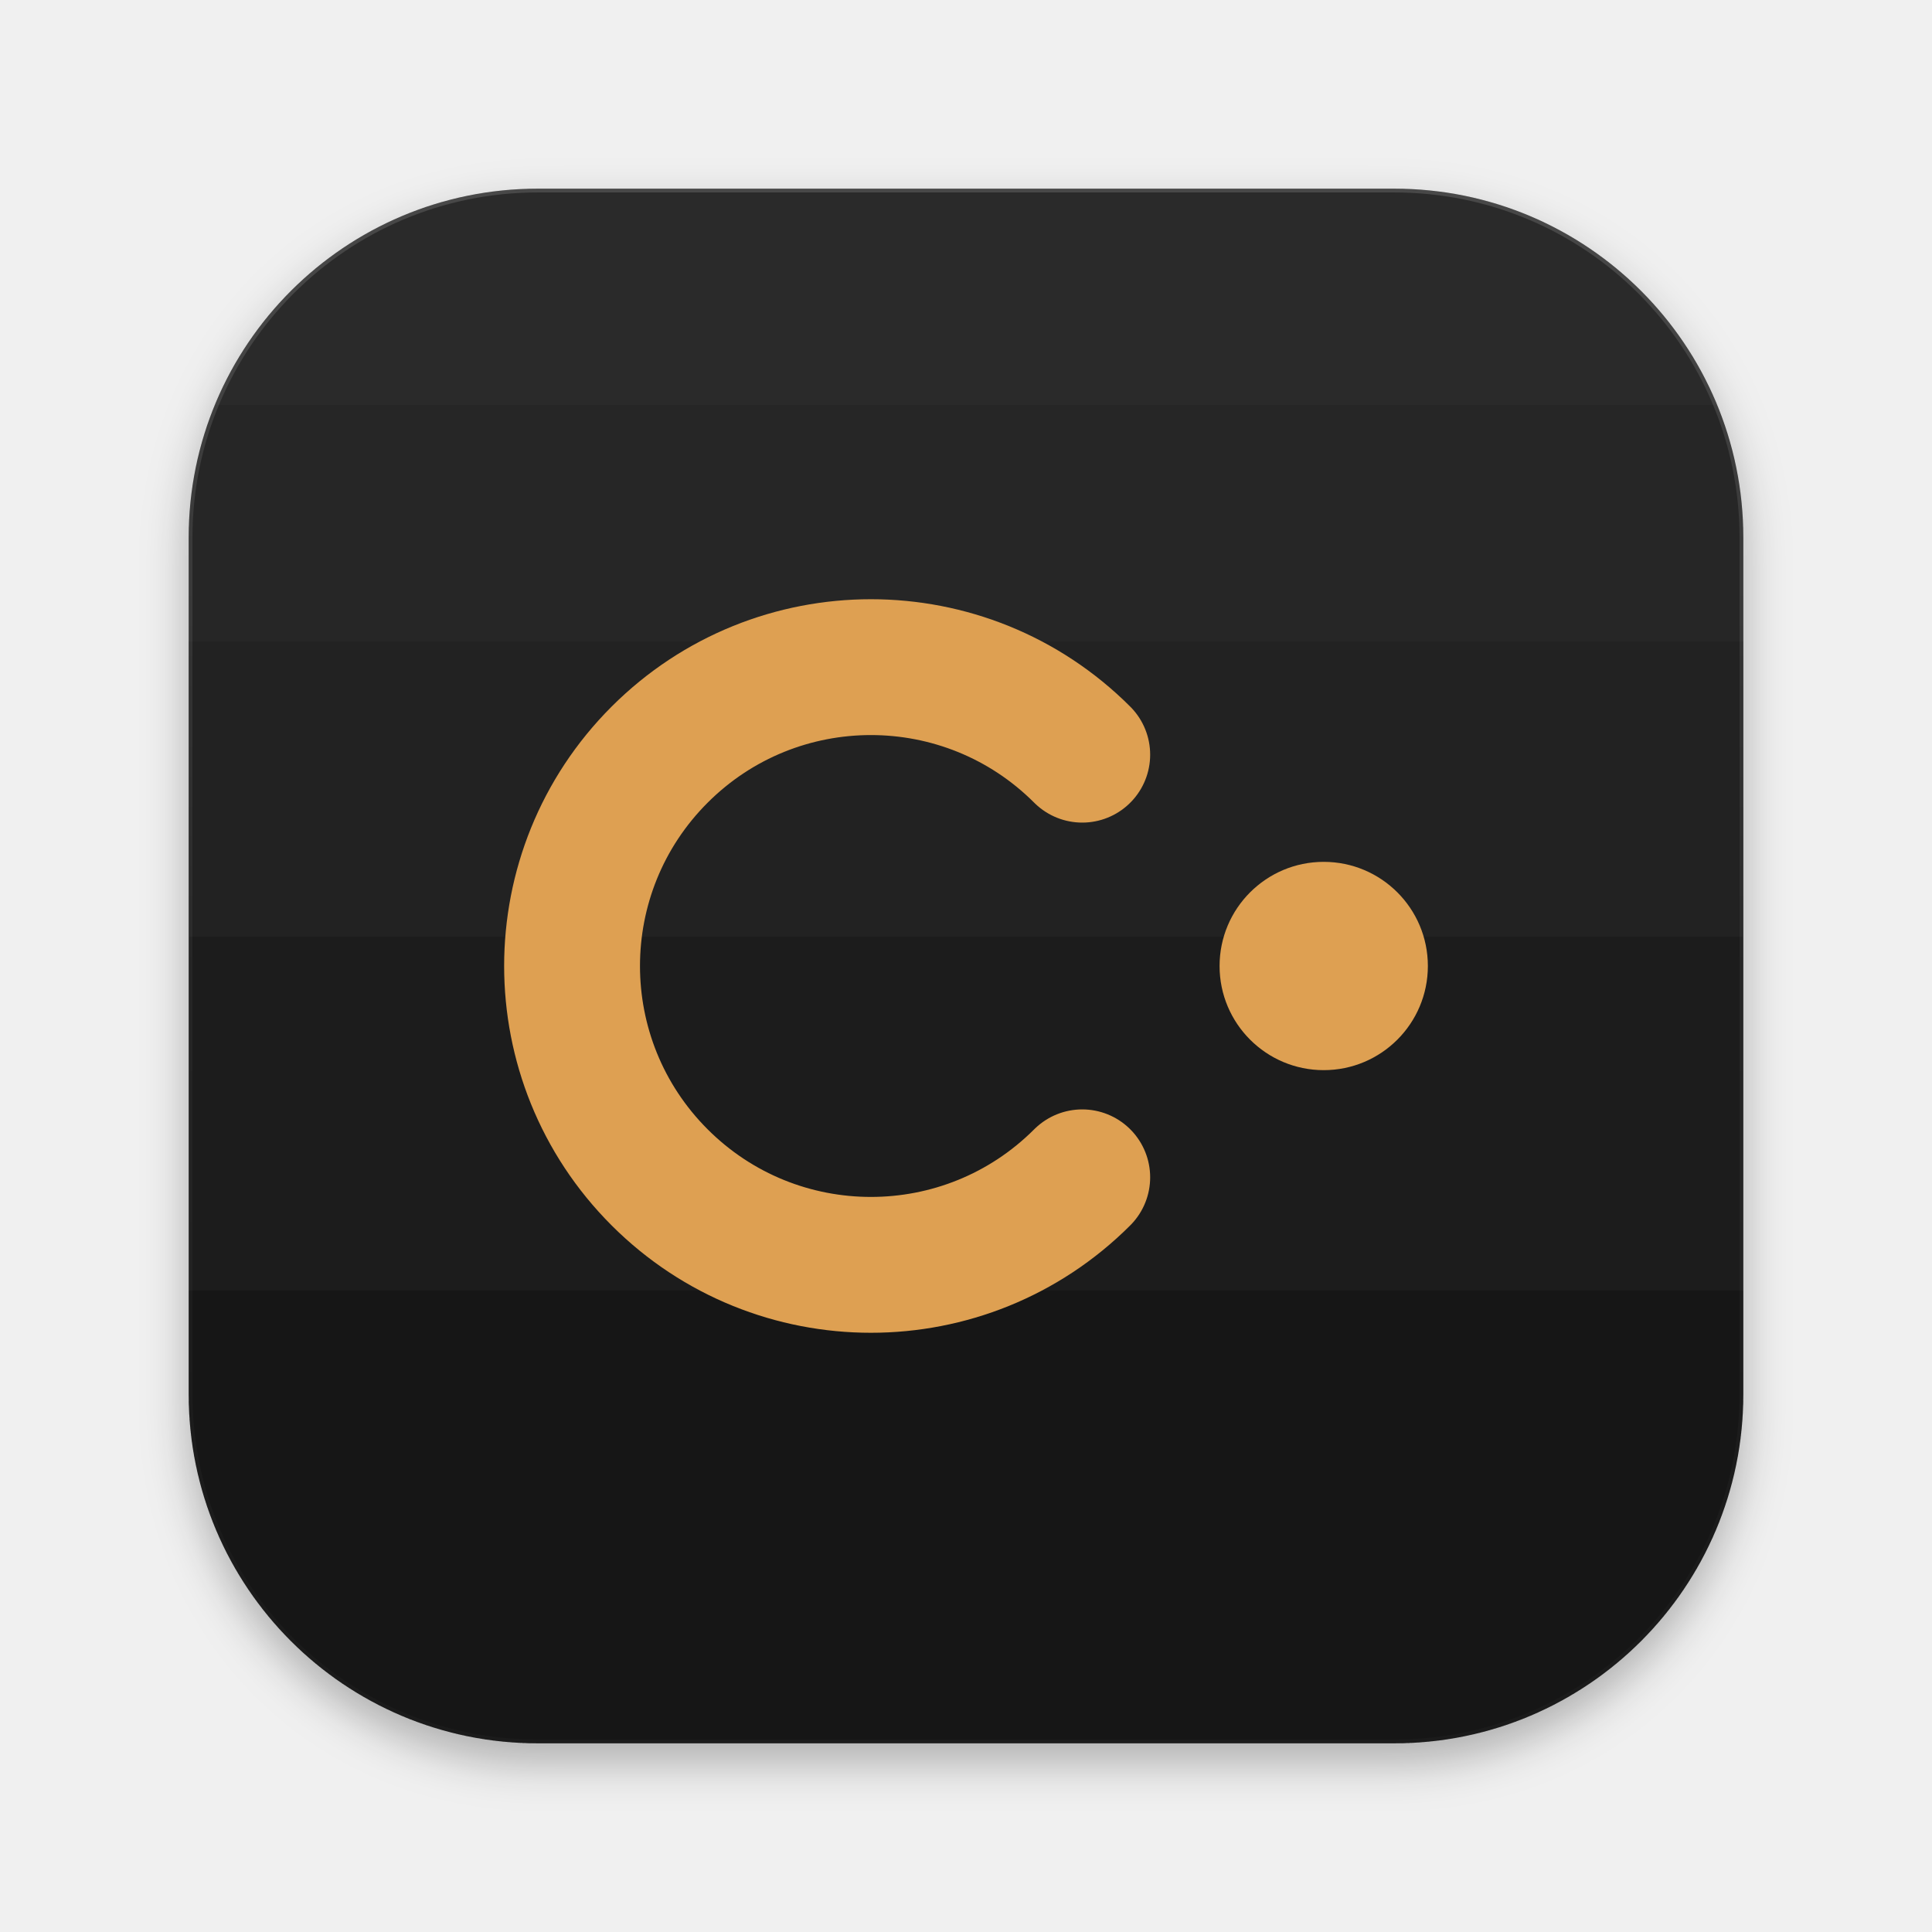
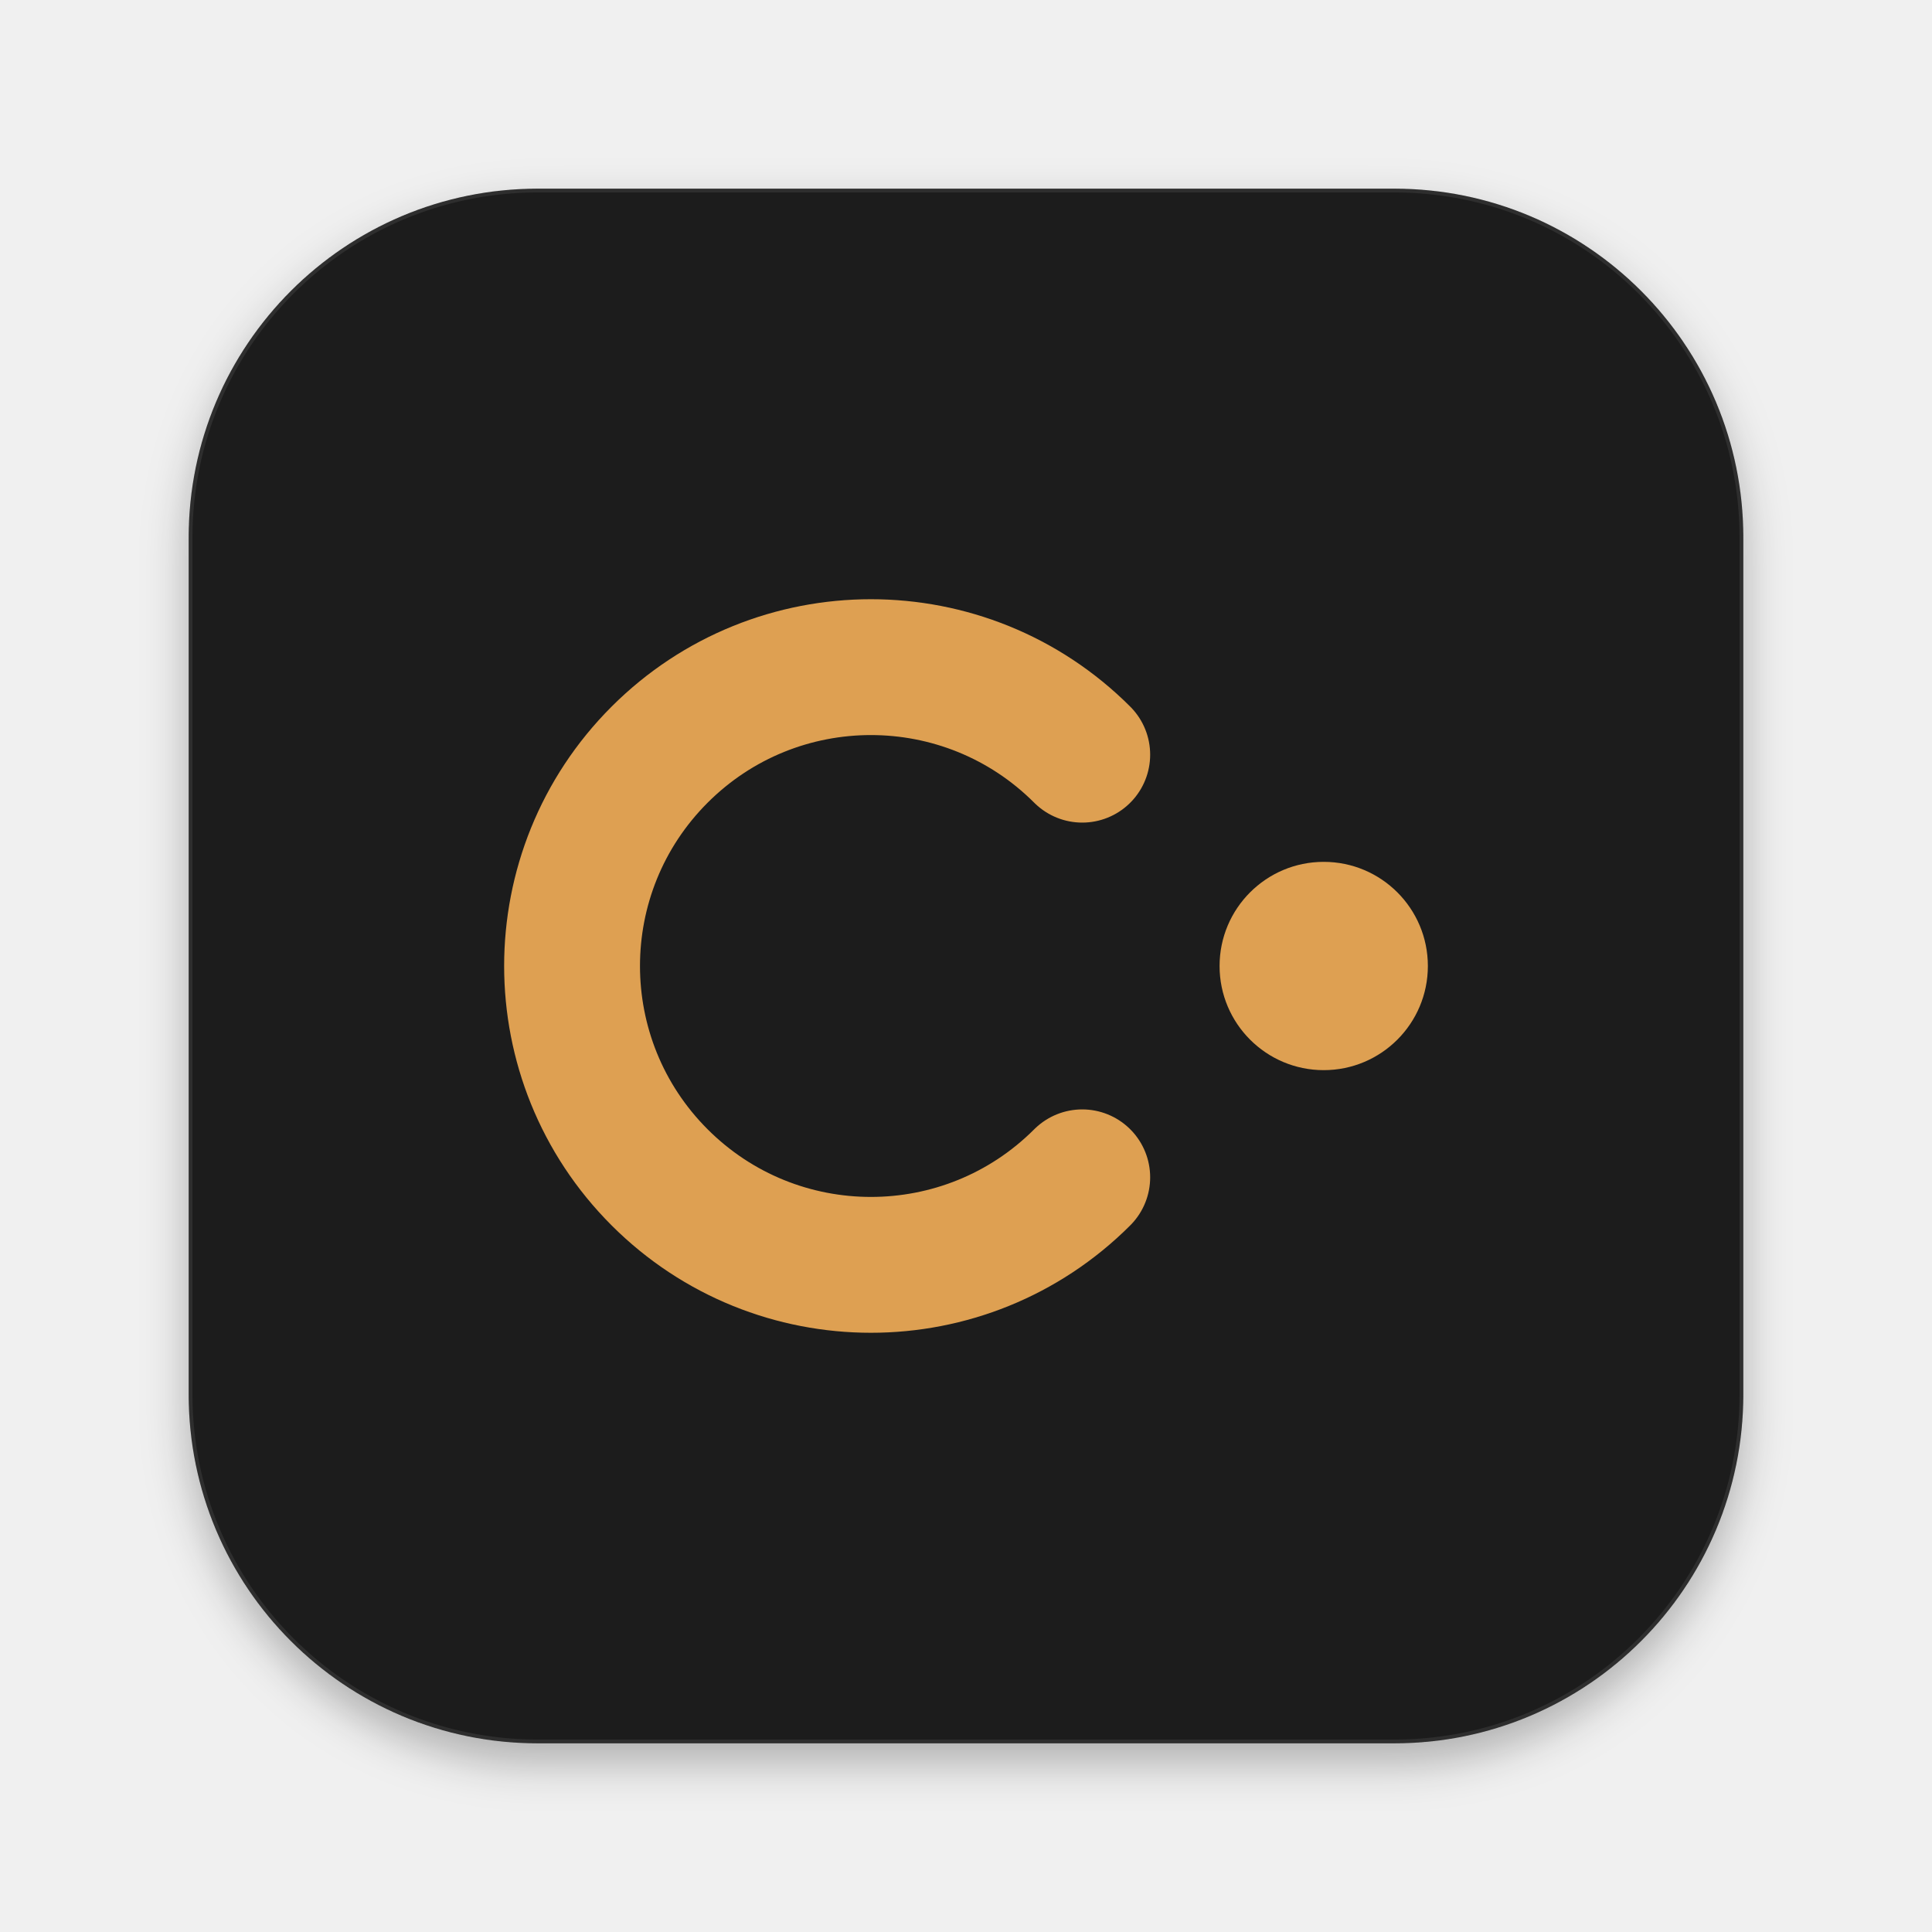
<svg xmlns="http://www.w3.org/2000/svg" viewBox="0 0 1024 1024">
  <defs>
-     <linearGradient id="tile" x1="0" y1="0" x2="0" y2="1">
-       <stop offset="0" stop-color="#2c2c2c" />
-       <stop offset="1" stop-color="#121212" />
-     </linearGradient>
-     <linearGradient id="edge" x1="0" y1="0" x2="0" y2="1">
-       <stop offset="0" stop-color="#fff" stop-opacity=".14" />
-       <stop offset=".5" stop-color="#fff" stop-opacity=".04" />
-       <stop offset="1" stop-color="#fff" stop-opacity=".02" />
-     </linearGradient>
    <filter id="shadow" x="-10%" y="-10%" width="120%" height="125%">
      <feDropShadow dx="0" dy="10" stdDeviation="12" flood-color="#000" flood-opacity=".28" />
    </filter>
  </defs>
-   <rect x="100" y="100" width="824" height="824" rx="185" fill="url(#tile)" filter="url(#shadow)" />
-   <rect x="101" y="101" width="822" height="822" rx="184" fill="none" stroke="url(#edge)" stroke-width="2" />
+   <rect x="100" y="100" width="824" height="824" rx="185" fill="#1c1c1c" filter="url(#shadow)" />
+   <rect x="101" y="101" width="822" height="822" rx="184" fill="none" stroke="#fff" stroke-opacity=".08" stroke-width="2" />
  <g transform="translate(512 512) scale(24) translate(-12 -12)">
    <path d="M14.567 16.667A6.6 6.6 0 1 1 14.567 7.333" fill="none" stroke="#dea052" stroke-width="3" stroke-linecap="round" />
    <circle cx="19.9" cy="12" r="2.3" fill="#dea052" />
  </g>
</svg>
